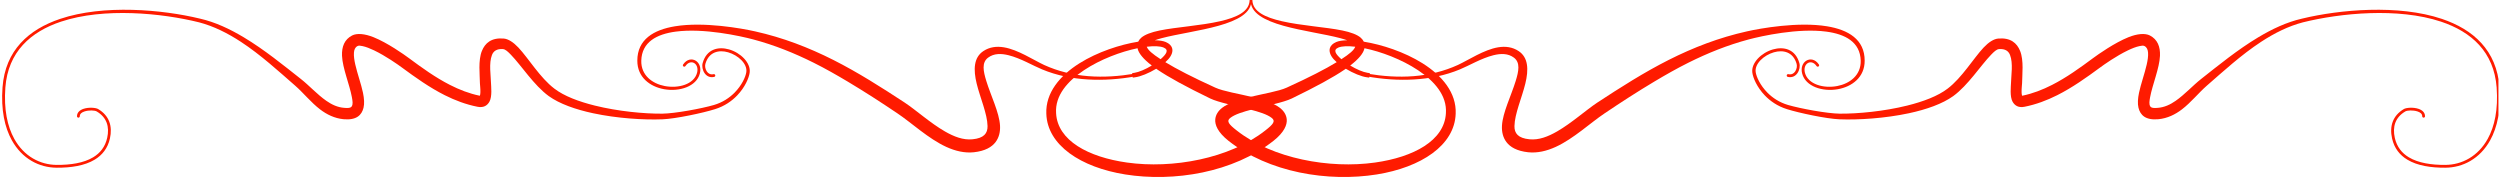
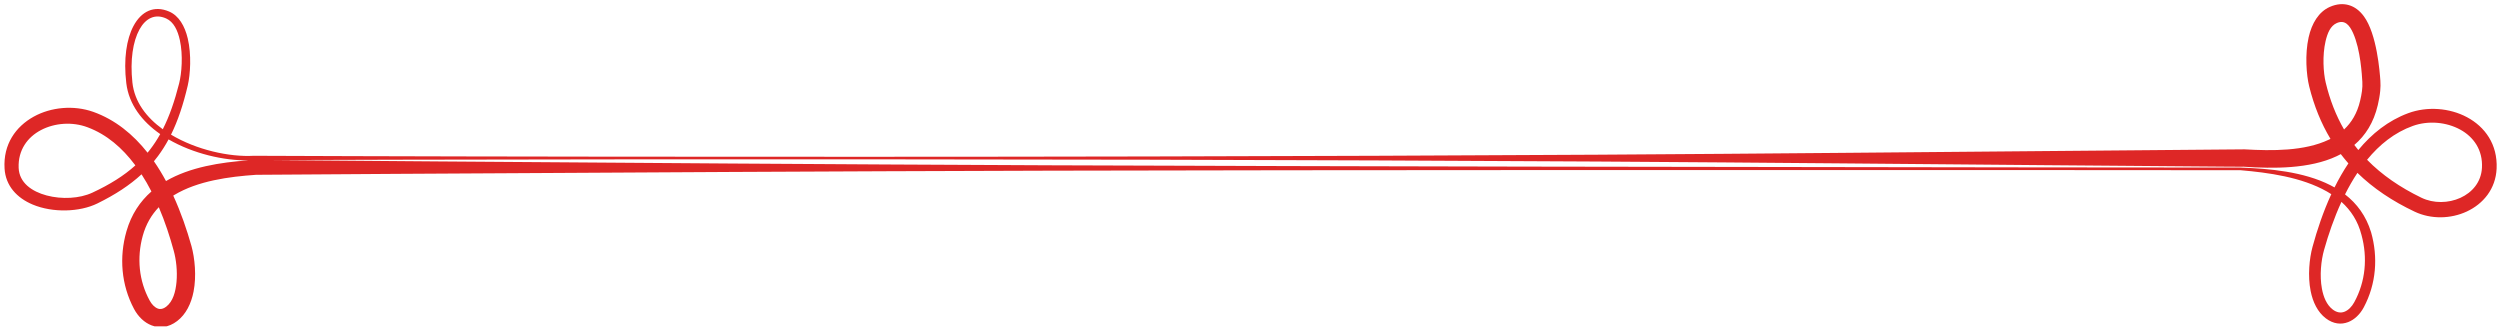
- <svg xmlns="http://www.w3.org/2000/svg" width="100%" height="100%" viewBox="0 0 941 67" version="1.1" xml:space="preserve" style="fill-rule:evenodd;clip-rule:evenodd;stroke-linejoin:round;stroke-miterlimit:2;">
-   <rect id="Artboard12" x="0" y="0" width="940.415" height="66.651" style="fill:none;" />
+ <svg xmlns="http://www.w3.org/2000/svg" width="100%" height="100%" viewBox="0 0 992 130" version="1.1" xml:space="preserve" style="fill-rule:evenodd;clip-rule:evenodd;stroke-linejoin:round;stroke-miterlimit:2;">
+   <rect id="Artboard11" x="0" y="-0" width="991.324" height="129.477" style="fill:none;" />
  <clipPath id="_clip1">
-     <rect x="0" y="0" width="940.415" height="66.651" />
+     <rect x="0" y="-0" width="991.324" height="129.477" />
  </clipPath>
  <g clip-path="url(#_clip1)">
-     <g>
-       <path d="M180.609,36.038L180.56,36.031C176.613,35.217 172.904,33.768 169.37,31.966C163.88,29.167 158.811,25.509 153.973,21.916C152,20.452 145.809,16.094 140.599,14.005C137.338,12.697 134.353,12.414 132.524,13.361C129.667,14.84 128.59,17.561 128.736,21.02C128.933,25.652 131.582,31.861 132.442,36.542C132.707,37.985 132.928,39.223 132.392,40.04C131.972,40.68 131.071,40.716 129.643,40.601C127.059,40.422 124.86,39.359 122.838,37.952C119.375,35.543 116.391,32.192 113.239,29.72C106.737,24.597 99.497,18.675 91.714,14.023C86.474,10.891 81,8.316 75.287,7.015C61.056,3.579 38.986,1.594 22.615,7.113C10.843,11.081 1.987,18.903 0.952,32.849C0.32,41.343 1.766,47.954 4.452,52.796C8.31,59.751 14.724,63.087 21.333,63.127C26.703,63.16 31.86,62.379 35.634,60.098C38.472,58.383 40.544,55.829 41.372,52.145C41.889,49.842 41.835,47.696 41.129,45.813C40.422,43.928 39.063,42.299 36.939,41.042C36.057,40.52 33.454,40.307 31.5,40.94C30.05,41.41 28.98,42.332 28.98,43.758C28.98,44.048 29.216,44.284 29.506,44.284C29.796,44.284 30.031,44.048 30.031,43.758C30.031,42.795 30.845,42.258 31.824,41.941C33.469,41.408 35.661,41.508 36.403,41.947C38.293,43.066 39.514,44.505 40.143,46.183C40.782,47.887 40.812,49.829 40.343,51.914C39.585,55.287 37.687,57.625 35.088,59.195C31.462,61.386 26.499,62.101 21.34,62.069C15.088,62.029 9.029,58.86 5.382,52.28C2.778,47.584 1.403,41.166 2.019,32.929C3.026,19.479 11.595,11.935 22.962,8.148C39.138,2.758 60.923,4.928 74.946,8.41C80.443,9.851 85.694,12.484 90.648,15.727C98.146,20.633 104.959,26.896 111.128,32.268C114.209,34.963 117.06,38.564 120.486,41.179C123.043,43.13 125.91,44.523 129.273,44.873C134.162,45.327 136.152,43.341 136.833,40.55C137.201,39.039 137.082,37.094 136.628,34.922C135.951,31.676 134.534,27.815 133.733,24.298C133.362,22.67 133.12,21.129 133.227,19.798C133.312,18.731 133.63,17.821 134.581,17.326C135.055,17.08 135.708,17.198 136.458,17.354C137.763,17.625 139.25,18.214 140.772,18.942C145.146,21.035 149.742,24.278 151.349,25.464C156.396,29.179 161.687,32.956 167.413,35.833C171.3,37.785 175.386,39.326 179.72,40.185C182.035,40.644 183.386,39.729 184.207,38.309C185.335,36.358 184.831,32.418 184.812,31.257C184.767,28.475 183.946,23.811 185.182,20.682C185.76,19.22 186.987,18.318 189.298,18.479C190.26,18.545 191.196,19.463 192.321,20.622C196.242,24.662 200.944,32.075 206.558,36.173C210.602,39.083 216.642,41.215 223.233,42.625C232.258,44.556 242.304,45.19 249.364,44.905C251.783,44.813 255.596,44.221 259.398,43.461C263.118,42.717 266.827,41.818 269.183,41.072C272.72,39.959 275.453,38.033 277.481,35.916C280.456,32.81 281.911,29.293 282.174,27.34C282.675,23.692 278.771,19.829 274.383,18.591C270.324,17.445 265.945,18.469 264.47,23.758C264.158,24.868 264.418,26.425 265.212,27.55C265.974,28.63 267.198,29.328 268.832,28.938C269.114,28.871 269.289,28.588 269.222,28.306C269.155,28.024 268.871,27.849 268.589,27.916C267.454,28.184 266.607,27.691 266.08,26.94C265.476,26.079 265.26,24.895 265.501,24.049C266.796,19.509 270.586,18.672 274.068,19.688C277.853,20.792 281.38,24.01 280.91,27.159C280.64,28.942 279.228,32.123 276.455,34.915C274.549,36.833 271.993,38.56 268.712,39.521C266.384,40.199 262.725,41 259.057,41.637C255.36,42.28 251.655,42.756 249.313,42.782C242.418,42.839 232.64,41.91 223.898,39.743C217.851,38.244 212.307,36.16 208.658,33.351C203.273,29.265 198.895,21.917 195.146,17.925C193.204,15.857 191.29,14.651 189.601,14.509C184.934,14.121 182.59,16.217 181.391,19.16C179.93,22.744 180.613,28.108 180.641,31.309C180.646,31.886 180.862,33.3 180.824,34.685C180.817,34.953 180.797,35.221 180.76,35.476C180.736,35.645 180.662,35.884 180.609,36.038Z" style="fill:#ff1b00;" />
-       <path d="M257.991,24.872C258.985,23.402 260.356,23.143 261.341,23.77C262.293,24.376 262.827,25.737 262.368,27.435C261.193,31.739 255.388,33.382 250.197,32.38C245.513,31.475 241.258,28.354 241.378,22.844C241.565,15.773 247.257,12.839 254.348,11.9C264.924,10.499 278.608,13.544 283.489,14.831C291.516,16.966 299.031,20.002 306.255,23.606C310.636,25.792 314.889,28.215 319.108,30.733C325.414,34.496 331.618,38.509 337.789,42.67C343.077,46.202 349.461,52.213 356.177,55.288C359.587,56.849 363.086,57.68 366.576,57.308C370.796,56.838 373.313,55.369 374.75,53.454C376.014,51.769 376.544,49.672 376.41,47.283C376.137,42.383 372.951,36.032 371.242,30.471C370.124,26.83 369.433,23.568 371.916,21.701C374.111,20.056 376.834,20.095 379.62,20.788C384.165,21.919 388.858,24.738 392.251,26.122C397.799,28.432 403.652,29.574 409.575,29.917C415.451,30.256 421.4,29.813 427.188,28.772C427.474,28.723 427.665,28.45 427.616,28.165C427.566,27.879 427.294,27.688 427.008,27.737C421.3,28.696 415.436,29.13 409.661,28.667C403.924,28.208 398.288,26.86 392.983,24.443C388.972,22.577 383.197,18.698 377.867,17.81C375.12,17.352 372.488,17.679 370.164,19.212C366.47,21.642 366.335,26.202 367.619,31.469C368.912,36.77 371.631,42.848 371.713,47.451C371.762,50.198 370.333,52.014 366.062,52.426C362.535,52.794 359.04,51.413 355.654,49.463C350.133,46.283 344.931,41.542 340.504,38.598C331.709,32.839 322.927,27.238 313.698,22.578C304.404,17.885 294.68,14.142 284.227,11.813C279.143,10.667 264.918,8.106 254.051,9.896C246.076,11.21 239.887,14.833 239.891,22.825C239.865,29.079 244.644,32.623 249.974,33.578C255.782,34.62 262.145,32.531 263.413,27.716C264.017,25.45 263.182,23.675 261.911,22.872C260.513,21.988 258.522,22.198 257.12,24.285C256.958,24.525 257.021,24.852 257.262,25.014C257.502,25.176 257.829,25.112 257.991,24.872Z" style="fill:#ff1b00;" />
-       <path d="M428.421,15.688C421.639,16.776 413.141,19.531 406.311,23.822C398.876,28.494 393.518,34.978 393.837,42.784C394.187,54.681 406.851,62.99 423.532,65.662C432.588,67.112 442.799,66.959 452.604,64.919C462.433,62.875 471.834,58.917 479.338,53.01C483.387,49.795 484.536,46.977 484.325,44.867C484.163,43.246 483.287,41.773 481.692,40.548C479.505,38.869 475.694,37.582 471.523,36.563C466.291,35.285 460.466,34.376 457.435,32.983C448.945,29.127 442.843,25.973 438.63,23.405C439.064,23.023 439.455,22.637 439.793,22.253C441.105,20.759 441.583,19.229 441.139,17.989C440.846,17.17 440.138,16.398 438.809,15.824C437.842,15.406 436.419,15.187 434.67,15.162C435.427,14.883 436.278,14.626 437.203,14.38C449.01,11.235 471.43,9.813 471.005,-0.004L471.001,-0.325L470.36,-0.316L470.364,0.004C470.286,4.378 465.462,6.562 459.258,7.986C451.969,9.66 442.78,10.191 436.519,11.468C433.352,12.114 430.895,13.031 429.567,14.201C429.051,14.655 428.667,15.15 428.421,15.688ZM428.175,18.154C421.942,19.437 414.204,22.308 408.002,26.436C401.8,30.564 397.072,35.972 397.514,42.598L397.514,42.61C398.05,52.937 409.699,59.145 424.206,61.182C432.759,62.384 442.351,62.032 451.569,60.04C460.625,58.083 469.336,54.55 476.264,49.103C479.246,46.779 480.209,45.582 478.702,44.4C476.926,43.006 473.764,42.057 470.362,41.174C464.838,39.741 458.706,38.593 455.518,37.065C446.344,32.615 439.906,29.087 435.669,26.209L435.194,25.879C432.43,27.549 429.298,28.838 427.214,29.097L426.372,29.213L426.14,27.529L426.982,27.413C428.715,27.15 431.224,26.072 433.534,24.668C430.27,22.162 428.695,20.103 428.263,18.532C428.228,18.405 428.198,18.279 428.175,18.154ZM436.849,22.283L436.94,22.205C438.861,20.505 440.216,18.791 437.951,17.883C436.616,17.347 434.387,17.262 431.638,17.588C432.092,18.871 433.789,20.303 436.849,22.283Z" style="fill:#ff1b00;" />
+     <path d="M924.73,55.102C924.509,55.216 924.285,55.326 924.059,55.433C914.373,60.03 901.499,59.872 890.722,59.267C890.613,59.26 890.505,59.258 890.398,59.263L890.398,59.262C890.398,59.262 890.058,59.267 889.711,59.271C888.558,59.282 886.156,59.3 882.611,59.33C870.624,59.432 845.582,59.662 811.532,59.947C765.444,60.332 702.865,60.972 633.829,61.386C577.092,61.727 515.999,61.957 456.127,62.086C379.052,62.253 304.003,62.232 242.884,62.168C158.537,62.079 100.721,61.815 100.721,61.815C100.703,61.815 100.686,61.816 100.668,61.817C91.015,62.354 77.985,59.501 67.859,53.431C70.622,47.844 72.739,41.445 74.494,33.947C75.527,29.541 76.027,21.718 74.493,15.244C73.33,10.341 70.982,6.23 67.093,4.571C61.172,2.042 56.1,4.424 52.947,10.353C50.212,15.497 48.966,23.475 50.115,33.002C51.123,41.436 56.382,48.206 63.576,53.206C62.338,55.426 60.978,57.501 59.469,59.451C59.172,59.835 58.869,60.214 58.558,60.588C52.83,53.332 45.718,47.484 36.967,44.372C29.295,41.67 20.3,42.449 13.368,46.289C6.256,50.229 1.229,57.252 1.81,66.883C2.224,73.747 6.729,78.561 13.009,81.181C20.893,84.469 31.541,84.222 38.683,80.708C45.783,77.215 51.495,73.464 56.166,69.167C57.584,71.356 58.888,73.638 60.088,75.973C55.594,79.913 52.112,85.058 50.185,91.762C48.705,96.91 48.192,102.214 48.666,107.415C49.145,112.667 50.644,117.812 53.189,122.593C54.851,125.714 57.349,128.038 60.12,129.099C63.263,130.302 66.829,130.04 70.303,127.387C73.779,124.732 75.871,120.495 76.805,115.706C78.011,109.523 77.294,102.435 75.967,97.608C74.165,91.205 71.812,84.302 68.745,77.621L69.15,77.373C78.487,71.755 90.814,70.104 101.594,69.364C104.998,69.339 183.871,68.764 290.502,68.23C329.564,68.034 372.349,67.84 416.513,67.724C478.976,67.559 544.194,67.521 605.531,67.489C758.41,67.408 887.174,67.539 889.036,67.541L889.036,67.541C900.067,68.488 913.29,70.275 923.322,75.99C923.914,76.327 924.494,76.678 925.061,77.044C921.847,84.011 919.427,91.253 917.611,97.947C916.345,102.621 915.672,109.477 916.857,115.454C917.738,119.899 919.645,123.852 922.879,126.309C925.91,128.613 929.01,128.862 931.746,127.81C934.234,126.854 936.458,124.744 937.951,121.939C940.409,117.321 941.851,112.356 942.312,107.288C942.77,102.26 942.27,97.131 940.844,92.149C938.866,85.661 935.215,80.782 930.505,77.138C931.982,74.193 933.616,71.321 935.425,68.596C941.702,74.719 949.282,79.8 958.153,83.997C964.657,87.074 972.49,86.876 978.808,83.934C985.359,80.882 990.292,74.973 990.658,66.889C991.085,57.274 986.033,50.307 978.877,46.489C971.982,42.811 963.104,42.125 955.581,44.908C947.645,47.844 941.117,53.061 935.78,59.532C935.235,58.874 934.706,58.203 934.192,57.52C938.575,53.794 941.877,48.668 943.51,41.691C943.938,39.844 944.298,37.956 944.472,36.06C944.597,34.704 944.629,33.346 944.532,31.994C944.287,28.57 943.169,13.501 937.973,6.452C936.333,4.227 934.317,2.68 931.972,2.015C929.81,1.402 927.315,1.487 924.459,2.744C920.074,4.679 917.306,9.261 916.061,14.836C914.549,21.604 915.163,29.751 916.301,34.326C918.23,42.082 921.047,48.974 924.73,55.102ZM929.085,80.099C926.146,86.481 923.901,93.089 922.178,99.209C921.023,103.306 920.358,109.325 921.343,114.589C921.963,117.901 923.204,120.932 925.588,122.786C927.162,124.011 928.765,124.263 930.204,123.729C931.818,123.129 933.197,121.706 934.182,119.905C936.419,115.815 937.752,111.403 938.214,106.892C938.678,102.359 938.273,97.726 937.037,93.215C935.628,87.703 932.803,83.434 929.085,80.099ZM63.016,82.214C60.142,85.205 57.918,88.928 56.639,93.577C55.444,97.92 55.057,102.384 55.505,106.752C55.951,111.087 57.235,115.324 59.383,119.25C60.196,120.737 61.304,121.943 62.635,122.44C63.668,122.825 64.804,122.584 65.936,121.708C68.651,119.607 69.669,115.825 70.033,111.939C70.447,107.523 69.875,102.879 68.95,99.548C67.444,93.997 65.51,88.041 63.016,82.214ZM939.253,63.395C945.126,69.399 952.328,74.347 960.807,78.45C965.667,80.801 971.545,80.661 976.303,78.495C980.942,76.383 984.531,72.299 984.839,66.6C985.229,59.478 981.488,54.304 976.214,51.42C970.679,48.394 963.517,47.779 957.422,49.963C950.109,52.584 944.143,57.426 939.253,63.395ZM53.714,65.635L53.465,65.298C48.536,58.765 42.43,53.367 34.736,50.5C28.78,48.259 21.733,48.732 16.247,51.62C10.946,54.411 7.123,59.501 7.4,66.606C7.629,72.513 12.631,75.99 18.512,77.559C24.529,79.165 31.59,78.803 36.646,76.451C43.592,73.221 49.169,69.725 53.714,65.635ZM928.831,61.152C928.284,61.448 927.724,61.728 927.156,61.995C916.429,67.031 902.205,66.944 890.3,66.157L890.328,66.131C890.139,66.153 889.94,66.164 889.732,66.163C888.576,66.158 886.169,66.147 882.616,66.122C870.628,66.038 845.584,65.819 811.532,65.541C765.444,65.163 702.865,64.521 633.83,64.098C577.092,63.751 515.999,63.51 456.127,63.369C379.051,63.187 304.002,63.188 242.883,63.237C176.08,63.289 125.919,63.455 107.943,63.522C129.017,63.704 199.695,64.296 290.504,64.889C329.566,65.145 372.35,65.404 416.515,65.588C478.977,65.847 544.195,65.985 605.532,66.111C759.53,66.427 889.058,66.49 889.058,66.49C889.068,66.491 889.079,66.491 889.089,66.491C900.451,66.896 914.103,68.107 924.675,73.476C925.24,73.763 925.796,74.062 926.341,74.374C927.98,71.073 929.808,67.861 931.844,64.828L931.326,64.234C930.465,63.232 929.633,62.206 928.831,61.152ZM66.89,55.311C65.631,57.647 64.246,59.838 62.711,61.907C62.184,62.617 61.64,63.312 61.077,63.994C62.814,66.498 64.407,69.129 65.868,71.838L65.869,71.837C75.345,66.307 87.533,64.386 98.6,63.636C88.941,63.795 76.661,60.983 66.89,55.311ZM930.122,51.383C933.087,48.622 935.327,44.939 936.481,40.04C936.786,38.758 937.058,37.451 937.227,36.136C937.384,34.922 937.458,33.701 937.378,32.488C937.207,29.915 936.715,19.743 933.678,13.053C932.338,10.099 930.514,7.723 927.253,9.137C924.713,10.236 923.524,13.152 922.779,16.366C921.463,22.038 921.914,28.882 922.835,32.733C924.492,39.667 926.922,45.857 930.122,51.383ZM64.596,51.286C67.246,46.077 69.304,40.098 71.076,33.113C72.095,29.088 72.676,21.919 71.373,15.955C70.525,12.075 68.939,8.669 65.897,7.308C61.512,5.349 57.777,7.271 55.358,11.658C52.739,16.41 51.586,23.84 52.534,32.727C53.364,40.428 58.124,46.62 64.596,51.286Z" style="fill:#de2726;" />
+   </g>
+   <g id="g186">
    </g>
-     <g>
-       <path d="M761.133,36.04C761.103,35.964 761.071,35.873 761.054,35.803C760.973,35.457 760.94,35.072 760.929,34.685C760.891,33.3 761.107,31.886 761.112,31.309C761.14,28.108 761.823,22.744 760.363,19.16C759.163,16.217 756.819,14.121 752.153,14.509C750.464,14.651 748.55,15.857 746.607,17.925C742.859,21.917 738.48,29.265 733.095,33.351C729.446,36.16 723.902,38.244 717.855,39.743C709.113,41.91 699.335,42.839 692.441,42.782C690.098,42.756 686.393,42.28 682.696,41.637C679.028,41 675.37,40.199 673.041,39.521C669.76,38.56 667.204,36.833 665.298,34.915C662.525,32.123 661.113,28.942 660.843,27.159C660.374,24.01 663.9,20.792 667.685,19.688C671.167,18.672 674.957,19.509 676.253,24.049C676.493,24.895 676.277,26.079 675.673,26.94C675.146,27.691 674.299,28.184 673.164,27.916C672.882,27.849 672.598,28.024 672.532,28.306C672.465,28.588 672.639,28.871 672.921,28.938C674.555,29.328 675.779,28.63 676.541,27.55C677.335,26.425 677.595,24.868 677.284,23.758C675.808,18.469 671.429,17.445 667.37,18.591C662.982,19.829 659.078,23.692 659.579,27.34C659.842,29.293 661.297,32.81 664.272,35.916C666.301,38.033 669.034,39.959 672.57,41.072C674.926,41.818 678.635,42.717 682.356,43.461C686.157,44.221 689.97,44.813 692.389,44.905C699.449,45.19 709.495,44.556 718.52,42.625C725.112,41.215 731.151,39.083 735.195,36.173C740.809,32.075 745.511,24.662 749.432,20.622C750.557,19.463 751.494,18.545 752.456,18.479C754.767,18.318 755.993,19.22 756.571,20.682C757.808,23.811 756.986,28.475 756.941,31.257C756.922,32.418 756.419,36.358 757.547,38.309C758.368,39.729 759.718,40.644 762.033,40.185C766.367,39.326 770.453,37.785 774.34,35.833C780.067,32.956 785.358,29.179 790.404,25.464C792.011,24.278 796.607,21.035 800.982,18.942C802.503,18.214 803.99,17.625 805.295,17.354C806.045,17.198 806.698,17.08 807.172,17.326C808.123,17.821 808.441,18.731 808.526,19.798C808.633,21.129 808.392,22.67 808.021,24.298C807.219,27.815 805.802,31.676 805.125,34.922C804.672,37.094 804.552,39.039 804.921,40.55C805.601,43.341 807.591,45.327 812.481,44.873C815.844,44.523 818.711,43.13 821.267,41.179C824.694,38.564 827.544,34.963 830.625,32.268C836.794,26.896 843.608,20.633 851.105,15.727C856.06,12.484 861.31,9.851 866.808,8.41C880.831,4.928 902.615,2.758 918.792,8.148C930.159,11.935 938.728,19.479 939.735,32.929C940.35,41.166 938.975,47.584 936.372,52.28C932.724,58.86 926.665,62.029 920.413,62.069C915.254,62.101 910.292,61.386 906.665,59.195C904.066,57.625 902.168,55.287 901.41,51.914C900.941,49.829 900.971,47.887 901.61,46.183C902.239,44.505 903.46,43.066 905.35,41.947C906.092,41.508 908.284,41.408 909.929,41.941C910.909,42.258 911.722,42.795 911.722,43.758C911.722,44.048 911.958,44.284 912.247,44.284C912.537,44.284 912.773,44.048 912.773,43.758C912.773,42.332 911.703,41.41 910.253,40.94C908.299,40.307 905.696,40.52 904.815,41.042C902.691,42.299 901.331,43.928 900.624,45.813C899.918,47.696 899.864,49.842 900.382,52.145C901.21,55.829 903.281,58.383 906.119,60.098C909.893,62.379 915.05,63.16 920.42,63.127C927.029,63.087 933.443,59.751 937.301,52.796C939.987,47.954 941.434,41.343 940.802,32.849C939.766,18.903 930.91,11.081 919.139,7.113C902.767,1.594 880.697,3.579 866.466,7.015C860.753,8.316 855.279,10.891 850.039,14.023C842.256,18.675 835.016,24.597 828.514,29.72C825.363,32.192 822.378,35.543 818.916,37.952C816.893,39.359 814.695,40.422 812.111,40.601C810.683,40.716 809.781,40.68 809.361,40.04C808.826,39.223 809.046,37.985 809.311,36.542C810.172,31.861 812.821,25.652 813.017,21.02C813.163,17.561 812.087,14.84 809.23,13.361C807.4,12.414 804.415,12.697 801.154,14.005C795.945,16.094 789.753,20.452 787.78,21.916C782.942,25.509 777.874,29.167 772.383,31.966C768.849,33.768 765.14,35.217 761.194,36.031L761.133,36.04Z" style="fill:#ff1b00;" />
-       <path d="M684.633,24.285C683.232,22.198 681.241,21.988 679.843,22.872C678.571,23.675 677.737,25.45 678.34,27.716C679.608,32.531 685.972,34.62 691.779,33.578C697.109,32.623 701.888,29.079 701.862,22.825C701.867,14.833 695.677,11.21 687.702,9.896C676.835,8.106 662.61,10.667 657.526,11.813C647.073,14.142 637.349,17.885 628.055,22.578C618.826,27.238 610.044,32.839 601.249,38.598C596.822,41.542 591.62,46.283 586.1,49.463C582.713,51.413 579.218,52.794 575.691,52.426C571.421,52.014 569.992,50.198 570.041,47.451C570.122,42.848 572.841,36.77 574.134,31.469C575.418,26.202 575.283,21.642 571.589,19.212C569.265,17.679 566.633,17.352 563.886,17.81C558.557,18.698 552.781,22.577 548.771,24.443C543.465,26.86 537.829,28.208 532.093,28.667C526.318,29.13 520.453,28.696 514.745,27.737C514.46,27.688 514.187,27.879 514.138,28.165C514.088,28.45 514.28,28.723 514.565,28.772C520.353,29.813 526.302,30.256 532.179,29.917C538.101,29.574 543.955,28.432 549.502,26.122C552.895,24.738 557.588,21.919 562.133,20.788C564.92,20.095 567.642,20.056 569.837,21.701C572.321,23.568 571.63,26.83 570.511,30.471C568.803,36.032 565.616,42.383 565.343,47.283C565.21,49.672 565.739,51.769 567.004,53.454C568.44,55.369 570.957,56.838 575.177,57.308C578.667,57.68 582.167,56.849 585.576,55.288C592.292,52.213 598.676,46.202 603.964,42.67C610.135,38.509 616.34,34.496 622.645,30.733C626.864,28.215 631.117,25.792 635.499,23.606C642.722,20.002 650.237,16.966 658.264,14.831C663.145,13.544 676.829,10.499 687.405,11.9C694.496,12.839 700.188,15.773 700.375,22.844C700.495,28.354 696.24,31.475 691.556,32.38C686.366,33.382 680.56,31.739 679.385,27.435C678.926,25.737 679.46,24.376 680.412,23.77C681.397,23.143 682.768,23.402 683.762,24.872C683.924,25.112 684.251,25.176 684.491,25.014C684.732,24.852 684.796,24.525 684.633,24.285Z" style="fill:#ff1b00;" />
-       <path d="M507.084,15.162C505.334,15.187 503.911,15.406 502.944,15.824C501.616,16.398 500.907,17.17 500.614,17.989C500.17,19.229 500.648,20.759 501.961,22.253C502.298,22.637 502.689,23.023 503.123,23.405C498.911,25.973 492.808,29.127 484.319,32.983C481.287,34.376 475.462,35.285 470.23,36.563C466.06,37.582 462.248,38.869 460.061,40.548C458.466,41.773 457.59,43.246 457.429,44.867C457.218,46.977 458.366,49.795 462.416,53.01C469.919,58.917 479.321,62.875 489.149,64.919C498.954,66.959 509.165,67.112 518.221,65.662C534.903,62.99 547.567,54.681 547.918,42.76C548.235,34.978 542.877,28.494 535.442,23.822C528.613,19.531 520.114,16.776 513.333,15.688C513.086,15.15 512.703,14.655 512.186,14.201C510.858,13.031 508.401,12.114 505.234,11.468C498.973,10.191 489.784,9.66 482.495,7.986C476.291,6.562 471.468,4.378 471.389,0.004L471.393,-0.316L470.752,-0.325L470.748,-0.004C470.323,9.813 492.743,11.235 504.55,14.38C505.475,14.626 506.327,14.883 507.084,15.162ZM513.579,18.154C513.555,18.279 513.525,18.405 513.49,18.532C513.059,20.103 511.484,22.162 508.219,24.668C510.53,26.072 513.039,27.15 514.771,27.413L515.613,27.529L515.381,29.213L514.539,29.097C512.455,28.838 509.324,27.549 506.56,25.879L506.084,26.209C501.847,29.087 495.409,32.615 486.235,37.065C483.048,38.593 476.915,39.741 471.391,41.174C467.989,42.057 464.827,43.006 463.051,44.4C461.544,45.582 462.507,46.779 465.489,49.103C472.417,54.55 481.129,58.083 490.184,60.04C499.403,62.032 508.994,62.384 517.548,61.182C532.054,59.145 543.703,52.937 544.24,42.598L544.24,42.586C544.682,35.972 539.953,30.564 533.751,26.436C527.549,22.308 519.811,19.437 513.579,18.154ZM510.115,17.588C507.366,17.262 505.137,17.347 503.802,17.883C501.538,18.791 502.892,20.505 504.813,22.205L504.904,22.283C507.964,20.303 509.661,18.871 510.115,17.588Z" style="fill:#ff1b00;" />
+   <g id="g966">
    </g>
-   </g>
</svg>
